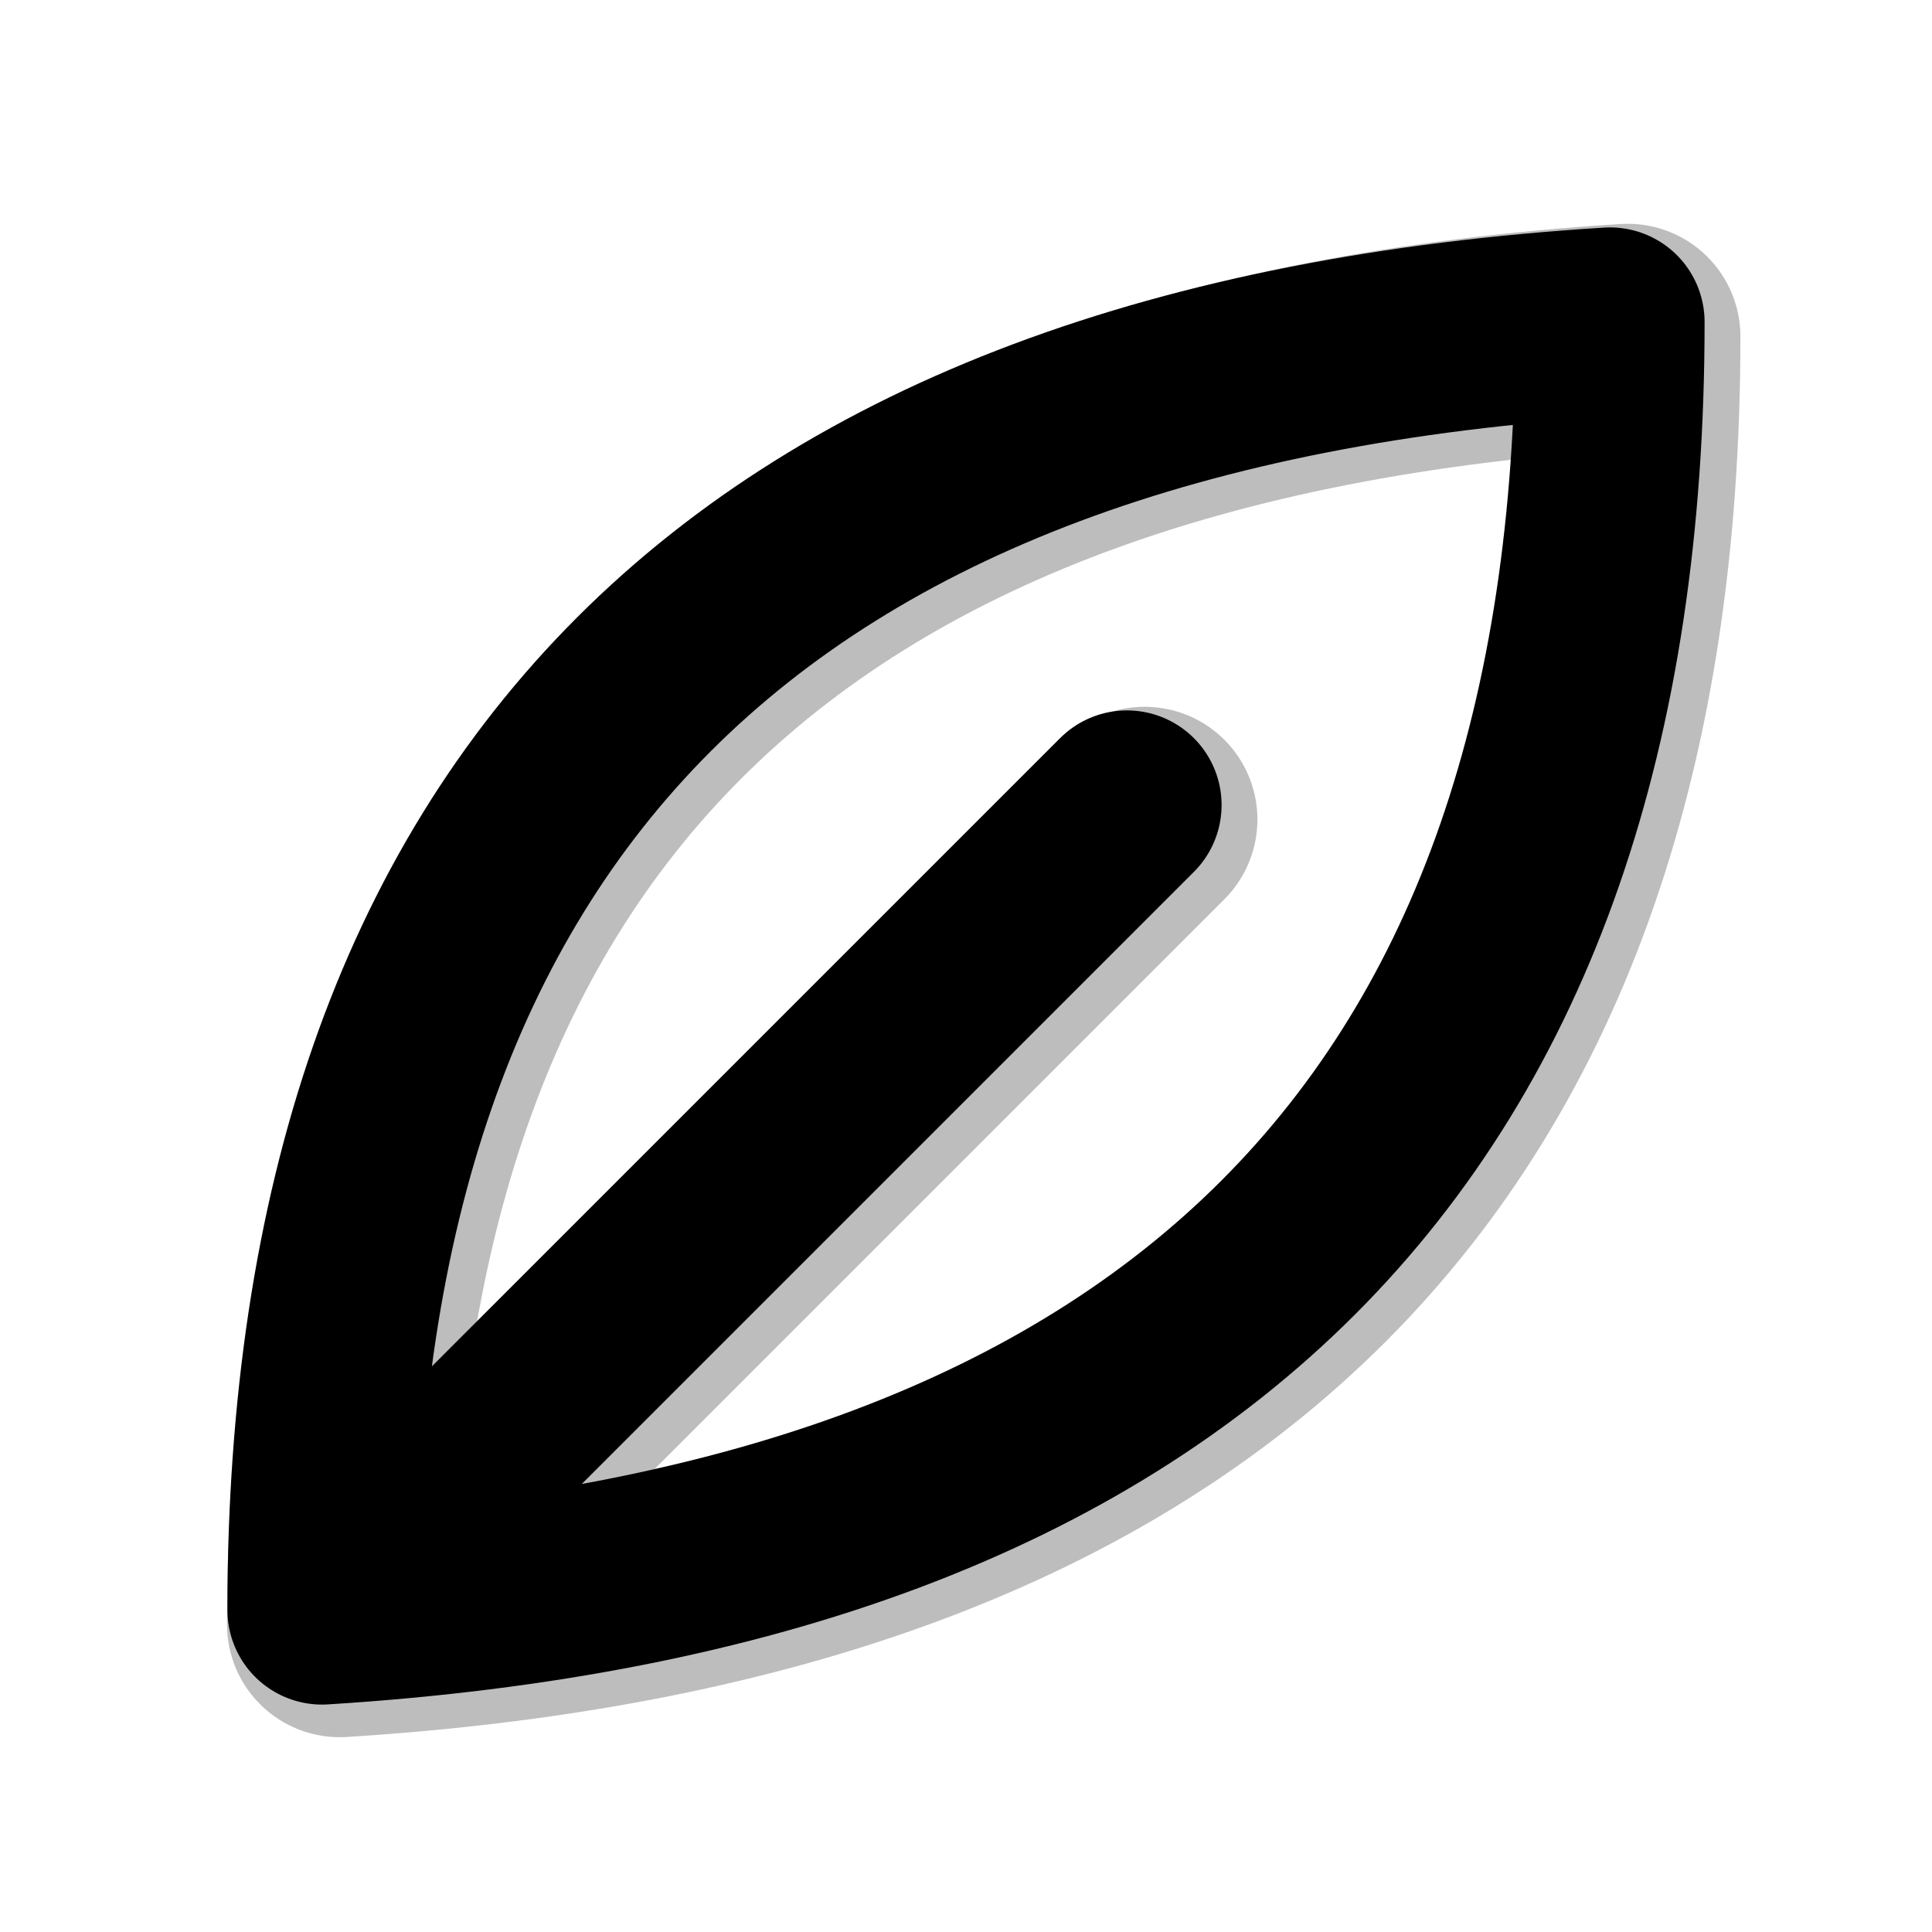
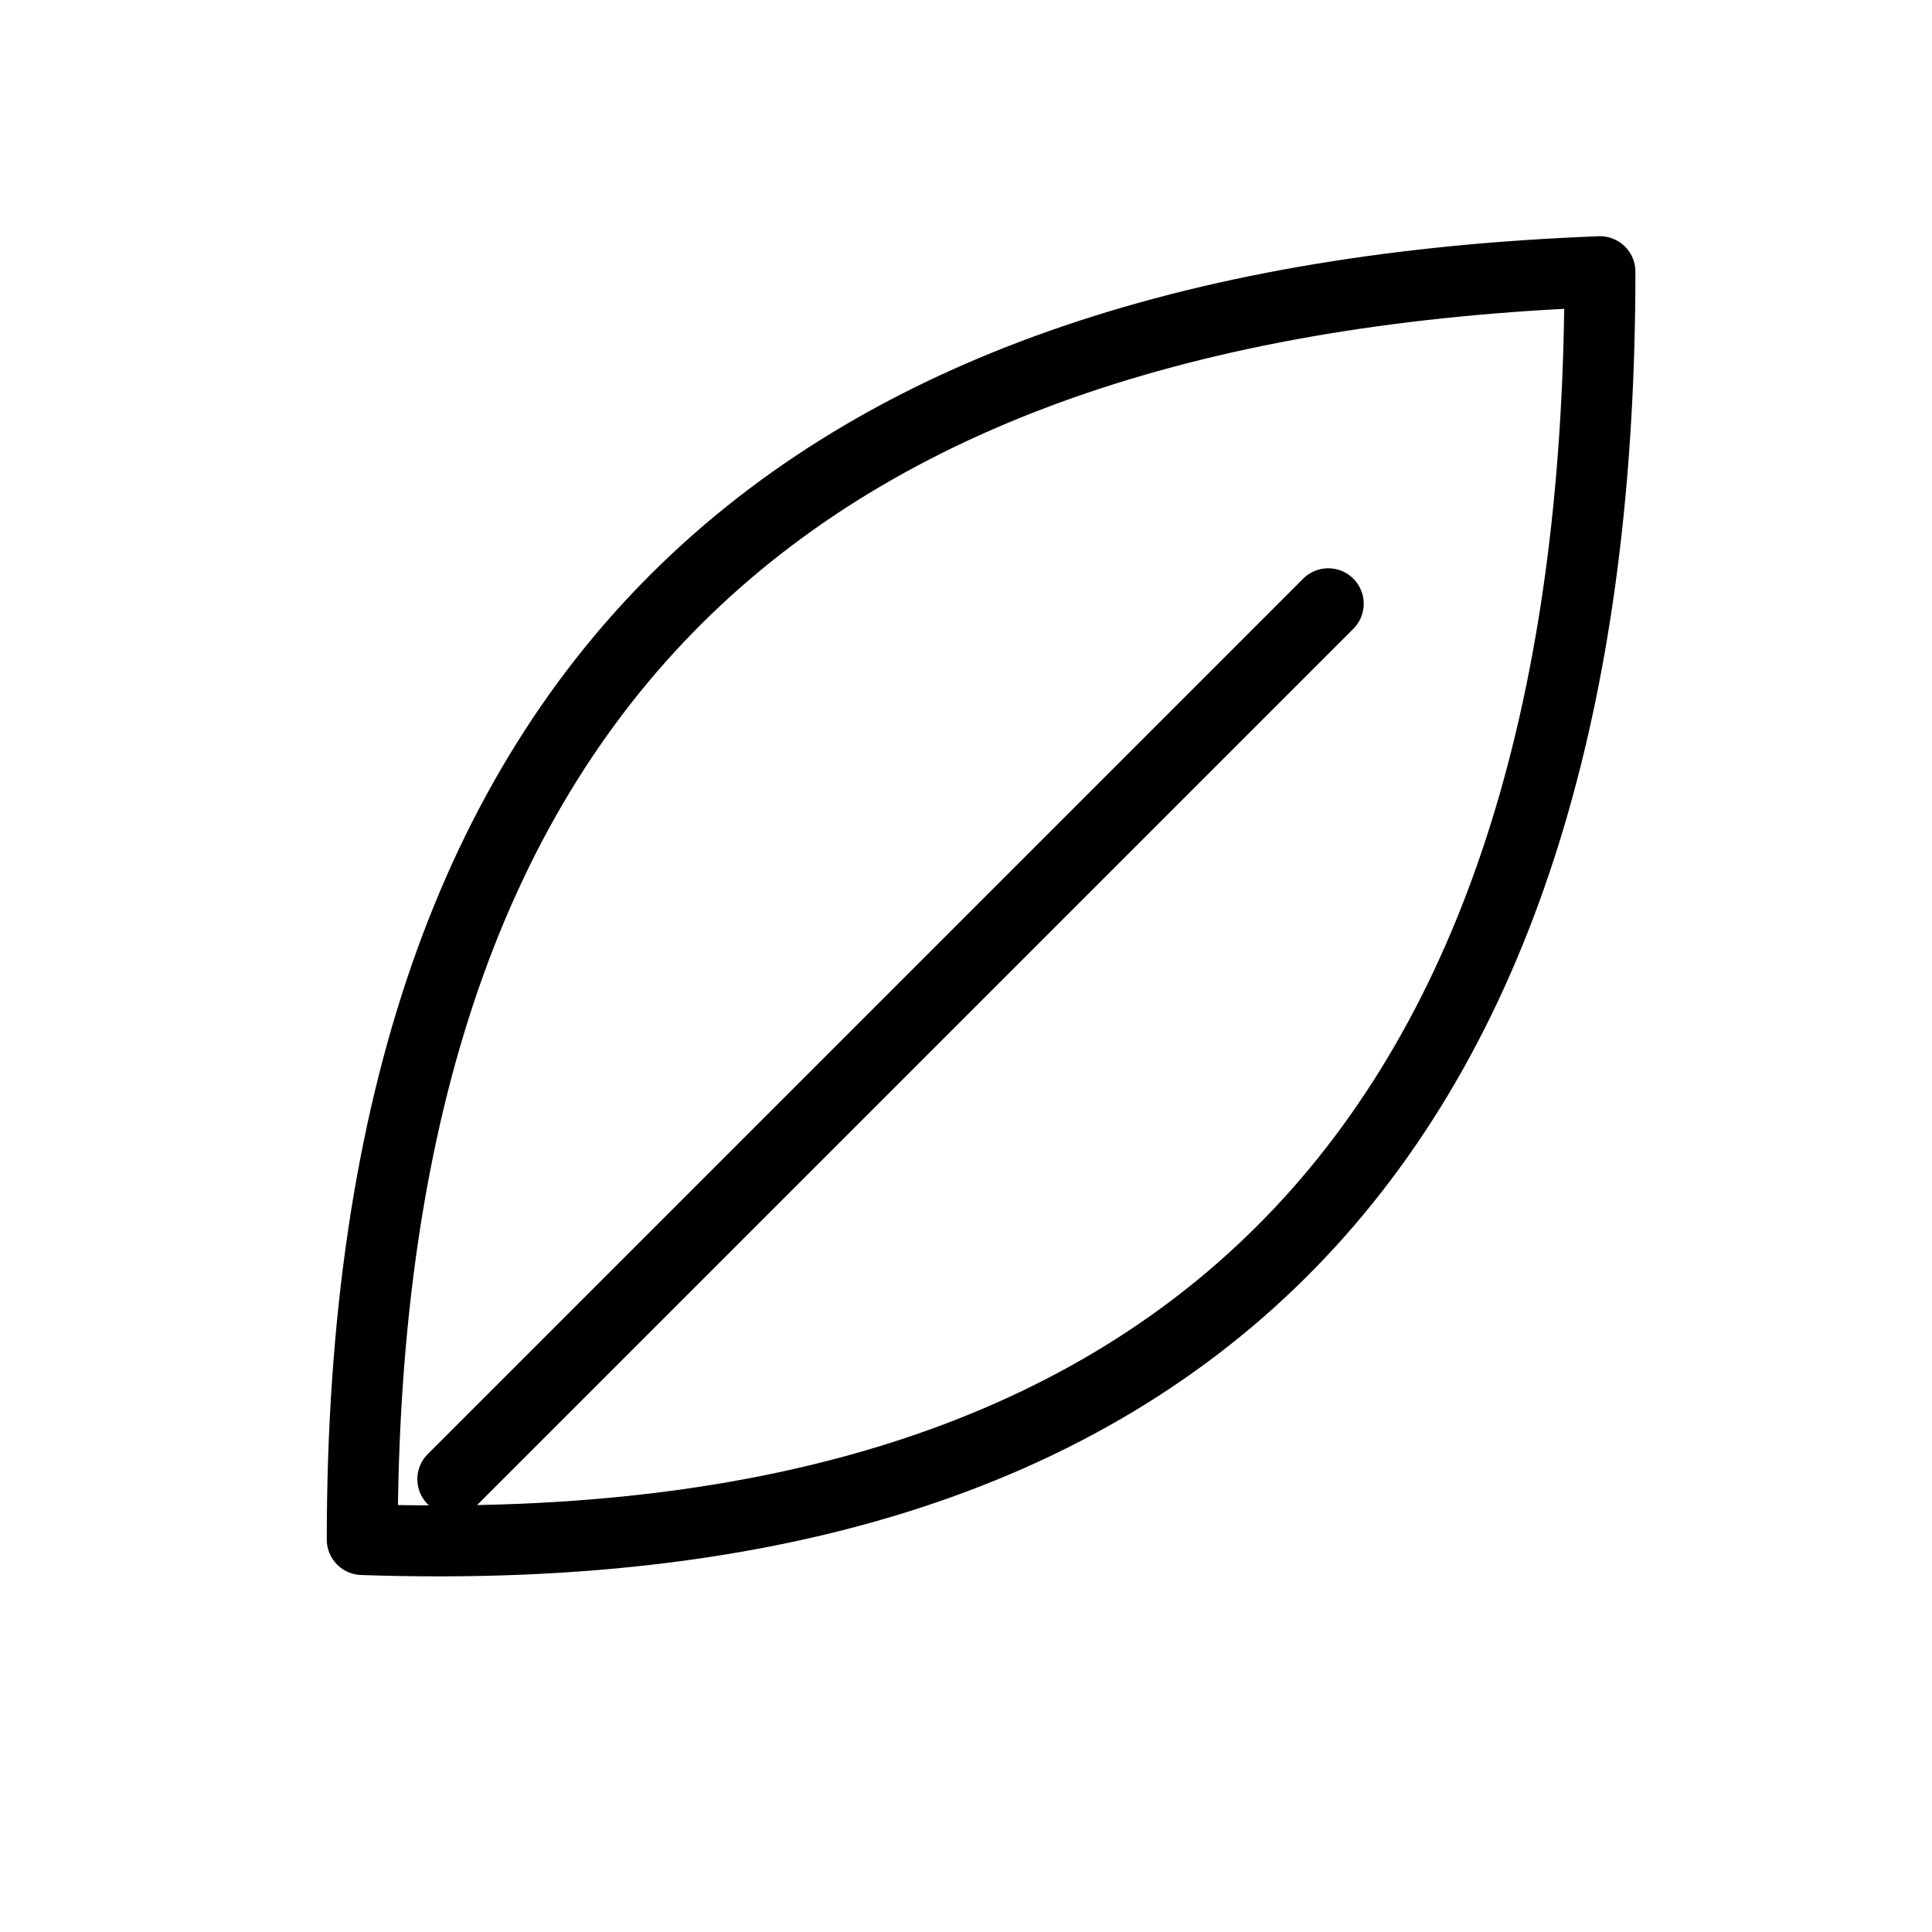
- <svg xmlns="http://www.w3.org/2000/svg" viewBox="0 0 24 24" width="64" height="64" fill="none" stroke="currentColor" stroke-width="2.25" stroke-linecap="round" stroke-linejoin="round">
-   <path d="M4 20 Q4 5 20 4 Q20 19 4 20 Z M4 20 L14 10" opacity=".26" transform="translate(.22 .18)" stroke-width="2.8" />
-   <path d="M4 20 Q4 5 20 4 Q20 19 4 20 Z M4 20 L14 10" stroke-width="2.35" />
+ <svg xmlns="http://www.w3.org/2000/svg" viewBox="0 0 64 64" width="64" height="64" fill="none" stroke="currentColor" stroke-width="2.35" stroke-linecap="round" stroke-linejoin="round">
+   <path d="M12 51C12 22 27 10 53 9c0 27-12 43-41 42Z" />
+   <path d="M15 49 44 20" />
</svg>
